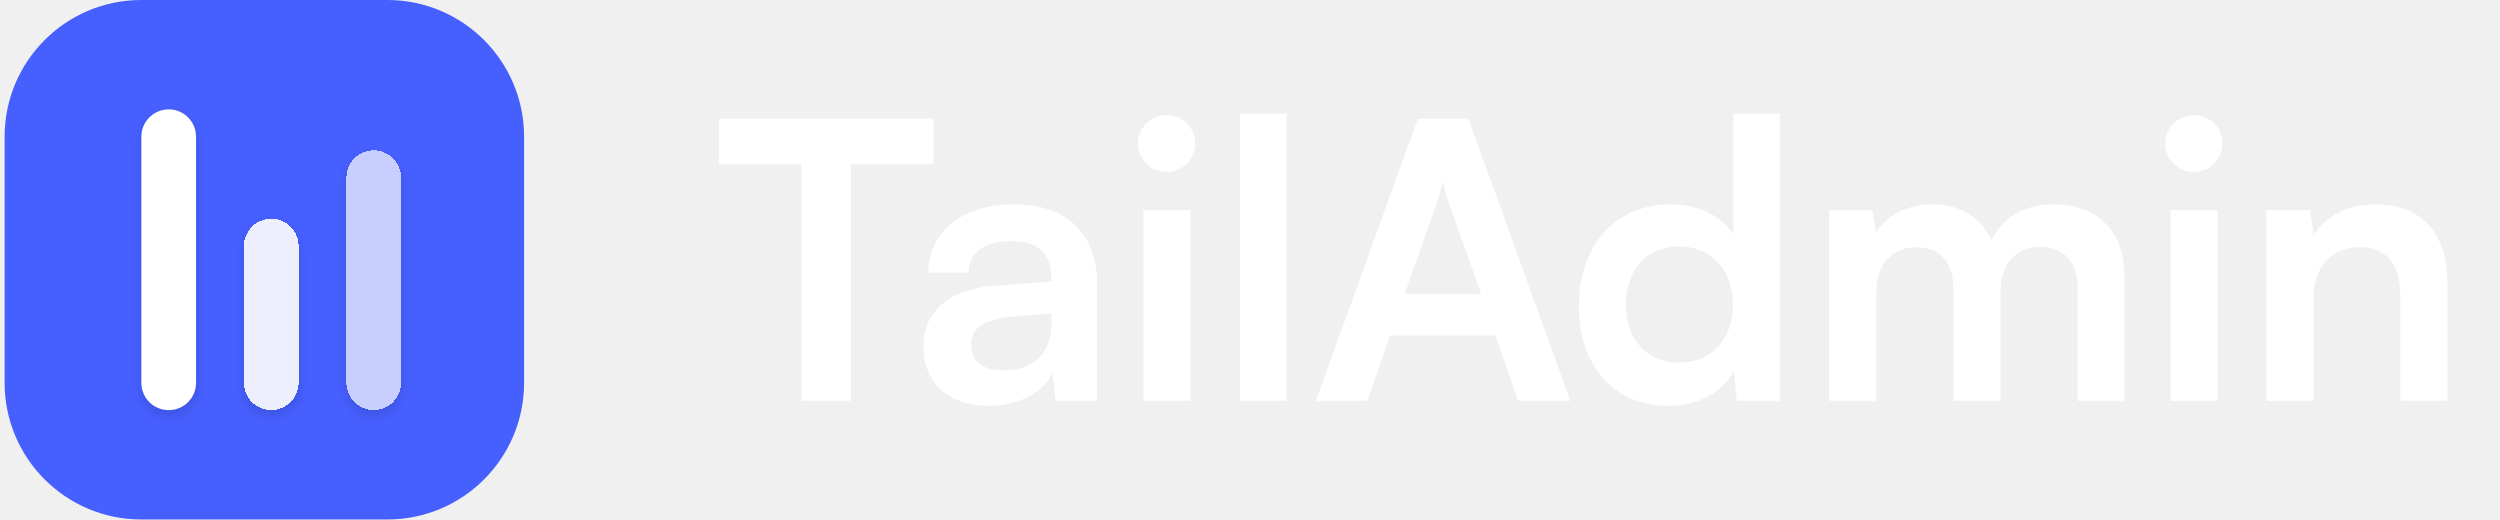
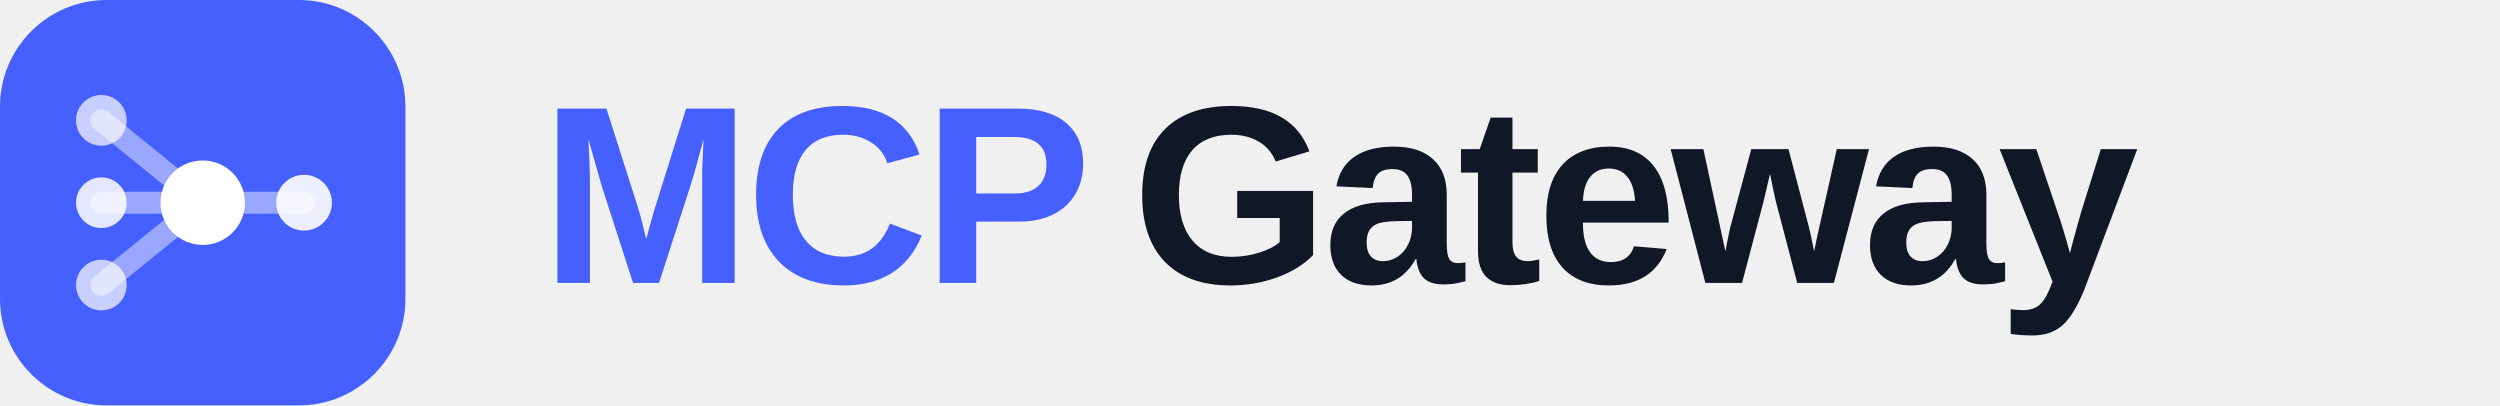
- <svg xmlns="http://www.w3.org/2000/svg" width="231" height="48" viewBox="0 0 231 48" fill="none">
-   <path d="M0.426 12.632C0.426 5.655 6.081 0 13.057 0H35.794C42.77 0 48.426 5.655 48.426 12.632V35.368C48.426 42.345 42.77 48 35.794 48H13.057C6.081 48 0.426 42.345 0.426 35.368V12.632Z" fill="#465FFF" />
-   <g filter="url(#filter0_d_3903_56743)">
-     <path d="M13.062 12.632C13.062 11.237 14.193 10.106 15.588 10.106C16.983 10.106 18.114 11.237 18.114 12.632V35.369C18.114 36.764 16.983 37.895 15.588 37.895C14.193 37.895 13.062 36.764 13.062 35.369V12.632Z" fill="white" />
+ <svg xmlns="http://www.w3.org/2000/svg" width="296" height="48" viewBox="0 0 296 48" fill="none">
+   <rect width="48" height="48" rx="12.63" fill="#465FFF" />
+   <g stroke="#FFFFFF" stroke-width="2.6" stroke-linecap="round" stroke-opacity="0.45">
+     <path d="M12 14.25 L24 24" />
+     <path d="M12 24 L24 24" />
+     <path d="M12 33.75 L24 24" />
+     <path d="M24 24 L36 24" />
  </g>
-   <g filter="url(#filter1_d_3903_56743)">
-     <path d="M22.539 22.735C22.539 21.34 23.67 20.209 25.065 20.209C26.461 20.209 27.592 21.34 27.592 22.735V35.367C27.592 36.762 26.461 37.893 25.065 37.893C23.67 37.893 22.539 36.762 22.539 35.367V22.735Z" fill="white" fill-opacity="0.9" shape-rendering="crispEdges" />
+   <g fill="#FFFFFF">
+     <circle cx="12" cy="14.25" r="3" fill-opacity="0.7" />
+     <circle cx="12" cy="24" r="3" fill-opacity="0.85" />
+     <circle cx="12" cy="33.75" r="3" fill-opacity="0.7" />
+     <circle cx="36" cy="24" r="3.3" fill-opacity="0.9" />
+     <circle cx="24" cy="24" r="5" />
  </g>
-   <g filter="url(#filter2_d_3903_56743)">
-     <path d="M32.008 16.419C32.008 15.024 33.139 13.893 34.534 13.893C35.929 13.893 37.06 15.024 37.06 16.419V35.366C37.06 36.761 35.929 37.893 34.534 37.893C33.139 37.893 32.008 36.761 32.008 35.366V16.419Z" fill="white" fill-opacity="0.7" shape-rendering="crispEdges" />
-   </g>
-   <path d="M66.426 15.172H74.058V37.036H78.624V15.172H86.257V10.964H66.426V15.172Z" fill="white" />
-   <path d="M91.352 37.5C94.098 37.5 96.488 36.252 97.237 34.433L97.558 37.036H101.375V26.336C101.375 21.45 98.45 18.882 93.706 18.882C88.927 18.882 85.788 21.378 85.788 25.195H89.497C89.497 23.34 90.924 22.27 93.492 22.27C95.704 22.27 97.13 23.233 97.13 25.623V26.015L91.851 26.407C87.678 26.729 85.324 28.762 85.324 32.007C85.324 35.324 87.607 37.5 91.352 37.5ZM92.779 34.219C90.817 34.219 89.747 33.434 89.747 31.829C89.747 30.402 90.781 29.511 93.492 29.261L97.166 28.976V29.903C97.166 32.614 95.454 34.219 92.779 34.219Z" fill="white" />
-   <path d="M107.825 15.886C109.252 15.886 110.429 14.709 110.429 13.246C110.429 11.784 109.252 10.643 107.825 10.643C106.327 10.643 105.15 11.784 105.15 13.246C105.15 14.709 106.327 15.886 107.825 15.886ZM105.649 37.036H110.001V19.417H105.649V37.036Z" fill="white" />
-   <path d="M118.883 37.036V10.5H114.568V37.036H118.883Z" fill="white" />
-   <path d="M126.337 37.036L128.441 31.009H138.179L140.283 37.036H145.098L135.682 10.964H131.009L121.593 37.036H126.337ZM132.757 18.739C133.007 18.026 133.221 17.241 133.328 16.742C133.399 17.277 133.649 18.061 133.863 18.739L136.859 27.157H129.797L132.757 18.739Z" fill="white" />
-   <path d="M154.165 37.5C156.84 37.5 159.122 36.323 160.192 34.29L160.478 37.036H164.472V10.5H160.157V21.664C159.051 19.916 156.875 18.882 154.414 18.882C149.1 18.882 145.89 22.805 145.89 28.298C145.89 33.755 149.064 37.5 154.165 37.5ZM155.128 33.505C152.096 33.505 150.241 31.294 150.241 28.155C150.241 25.017 152.096 22.77 155.128 22.77C158.159 22.77 160.121 24.981 160.121 28.155C160.121 31.33 158.159 33.505 155.128 33.505Z" fill="white" />
-   <path d="M173.359 37.036V27.049C173.359 24.196 175.035 22.841 177.104 22.841C179.172 22.841 180.492 24.16 180.492 26.622V37.036H184.843V27.049C184.843 24.16 186.448 22.805 188.553 22.805C190.621 22.805 191.977 24.125 191.977 26.657V37.036H196.292V25.516C196.292 21.45 193.938 18.882 189.658 18.882C186.983 18.882 184.915 20.201 184.023 22.235C183.096 20.201 181.241 18.882 178.566 18.882C176.034 18.882 174.25 20.023 173.359 21.485L173.002 19.417H169.007V37.036H173.359Z" fill="white" />
-   <path d="M202.74 15.886C204.167 15.886 205.344 14.709 205.344 13.246C205.344 11.784 204.167 10.643 202.74 10.643C201.242 10.643 200.065 11.784 200.065 13.246C200.065 14.709 201.242 15.886 202.74 15.886ZM200.564 37.036H204.916V19.417H200.564V37.036Z" fill="white" />
-   <path d="M213.763 37.036V27.549C213.763 24.695 215.403 22.841 218.078 22.841C220.325 22.841 221.788 24.267 221.788 27.228V37.036H226.139V26.194C226.139 21.628 223.856 18.882 219.434 18.882C217.044 18.882 214.904 19.916 213.798 21.7L213.442 19.417H209.411V37.036H213.763Z" fill="white" />
-   <defs>
-     <filter id="filter0_d_3903_56743" x="12.062" y="9.606" width="7.053" height="29.79" filterUnits="userSpaceOnUse" color-interpolation-filters="sRGB">
-       <feFlood flood-opacity="0" result="BackgroundImageFix" />
-       <feColorMatrix in="SourceAlpha" type="matrix" values="0 0 0 0 0 0 0 0 0 0 0 0 0 0 0 0 0 0 127 0" result="hardAlpha" />
-       <feOffset dy="0.5" />
-       <feGaussianBlur stdDeviation="0.5" />
-       <feComposite in2="hardAlpha" operator="out" />
-       <feColorMatrix type="matrix" values="0 0 0 0 0 0 0 0 0 0 0 0 0 0 0 0 0 0 0.12 0" />
-       <feBlend mode="normal" in2="BackgroundImageFix" result="effect1_dropShadow_3903_56743" />
-       <feBlend mode="normal" in="SourceGraphic" in2="effect1_dropShadow_3903_56743" result="shape" />
-     </filter>
-     <filter id="filter1_d_3903_56743" x="21.539" y="19.709" width="7.053" height="19.684" filterUnits="userSpaceOnUse" color-interpolation-filters="sRGB">
-       <feFlood flood-opacity="0" result="BackgroundImageFix" />
-       <feColorMatrix in="SourceAlpha" type="matrix" values="0 0 0 0 0 0 0 0 0 0 0 0 0 0 0 0 0 0 127 0" result="hardAlpha" />
-       <feOffset dy="0.5" />
-       <feGaussianBlur stdDeviation="0.5" />
-       <feComposite in2="hardAlpha" operator="out" />
-       <feColorMatrix type="matrix" values="0 0 0 0 0 0 0 0 0 0 0 0 0 0 0 0 0 0 0.12 0" />
-       <feBlend mode="normal" in2="BackgroundImageFix" result="effect1_dropShadow_3903_56743" />
-       <feBlend mode="normal" in="SourceGraphic" in2="effect1_dropShadow_3903_56743" result="shape" />
-     </filter>
-     <filter id="filter2_d_3903_56743" x="31.008" y="13.393" width="7.053" height="26" filterUnits="userSpaceOnUse" color-interpolation-filters="sRGB">
-       <feFlood flood-opacity="0" result="BackgroundImageFix" />
-       <feColorMatrix in="SourceAlpha" type="matrix" values="0 0 0 0 0 0 0 0 0 0 0 0 0 0 0 0 0 0 127 0" result="hardAlpha" />
-       <feOffset dy="0.5" />
-       <feGaussianBlur stdDeviation="0.5" />
-       <feComposite in2="hardAlpha" operator="out" />
-       <feColorMatrix type="matrix" values="0 0 0 0 0 0 0 0 0 0 0 0 0 0 0 0 0 0 0.12 0" />
-       <feBlend mode="normal" in2="BackgroundImageFix" result="effect1_dropShadow_3903_56743" />
-       <feBlend mode="normal" in="SourceGraphic" in2="effect1_dropShadow_3903_56743" result="shape" />
-     </filter>
-   </defs>
+   <text x="64" y="33.5" font-family="'Segoe UI', 'Helvetica Neue', Arial, sans-serif" font-size="30" font-weight="700" letter-spacing="-0.7" fill="#465FFF">MCP</text>
+   <text x="134" y="33.5" font-family="'Segoe UI', 'Helvetica Neue', Arial, sans-serif" font-size="30" font-weight="600" letter-spacing="-0.7" fill="#101828">Gateway</text>
</svg>
